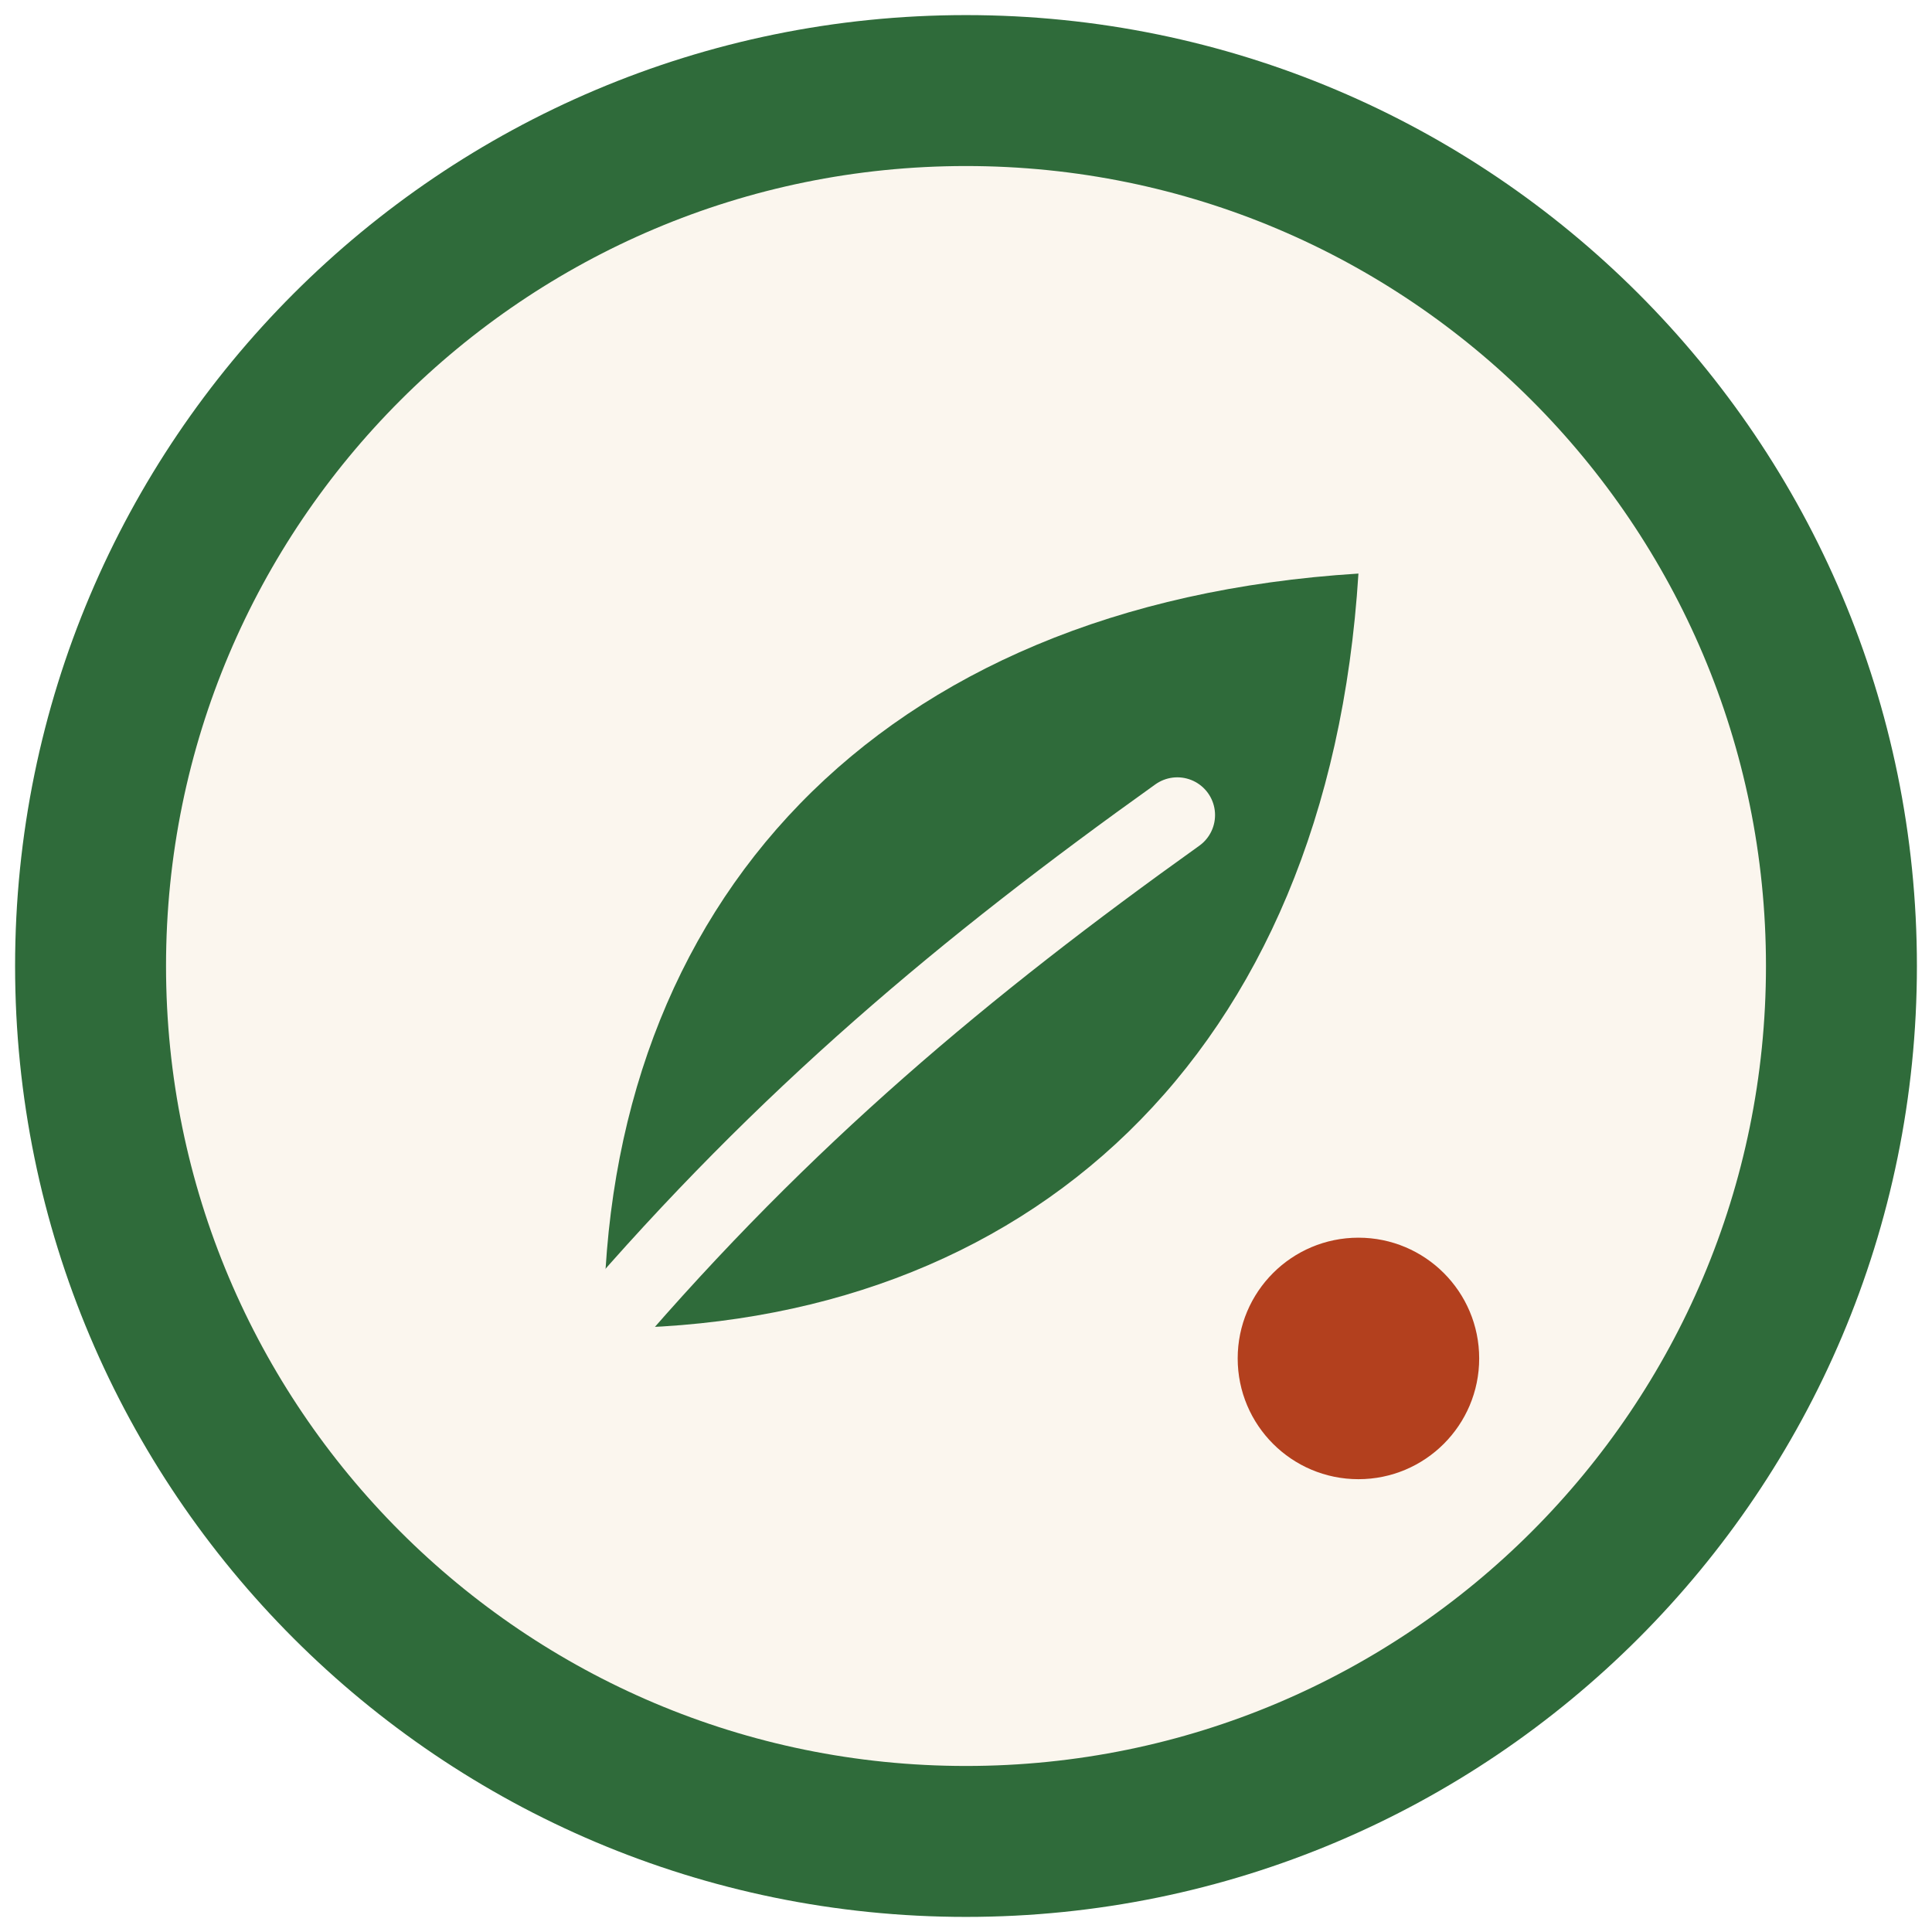
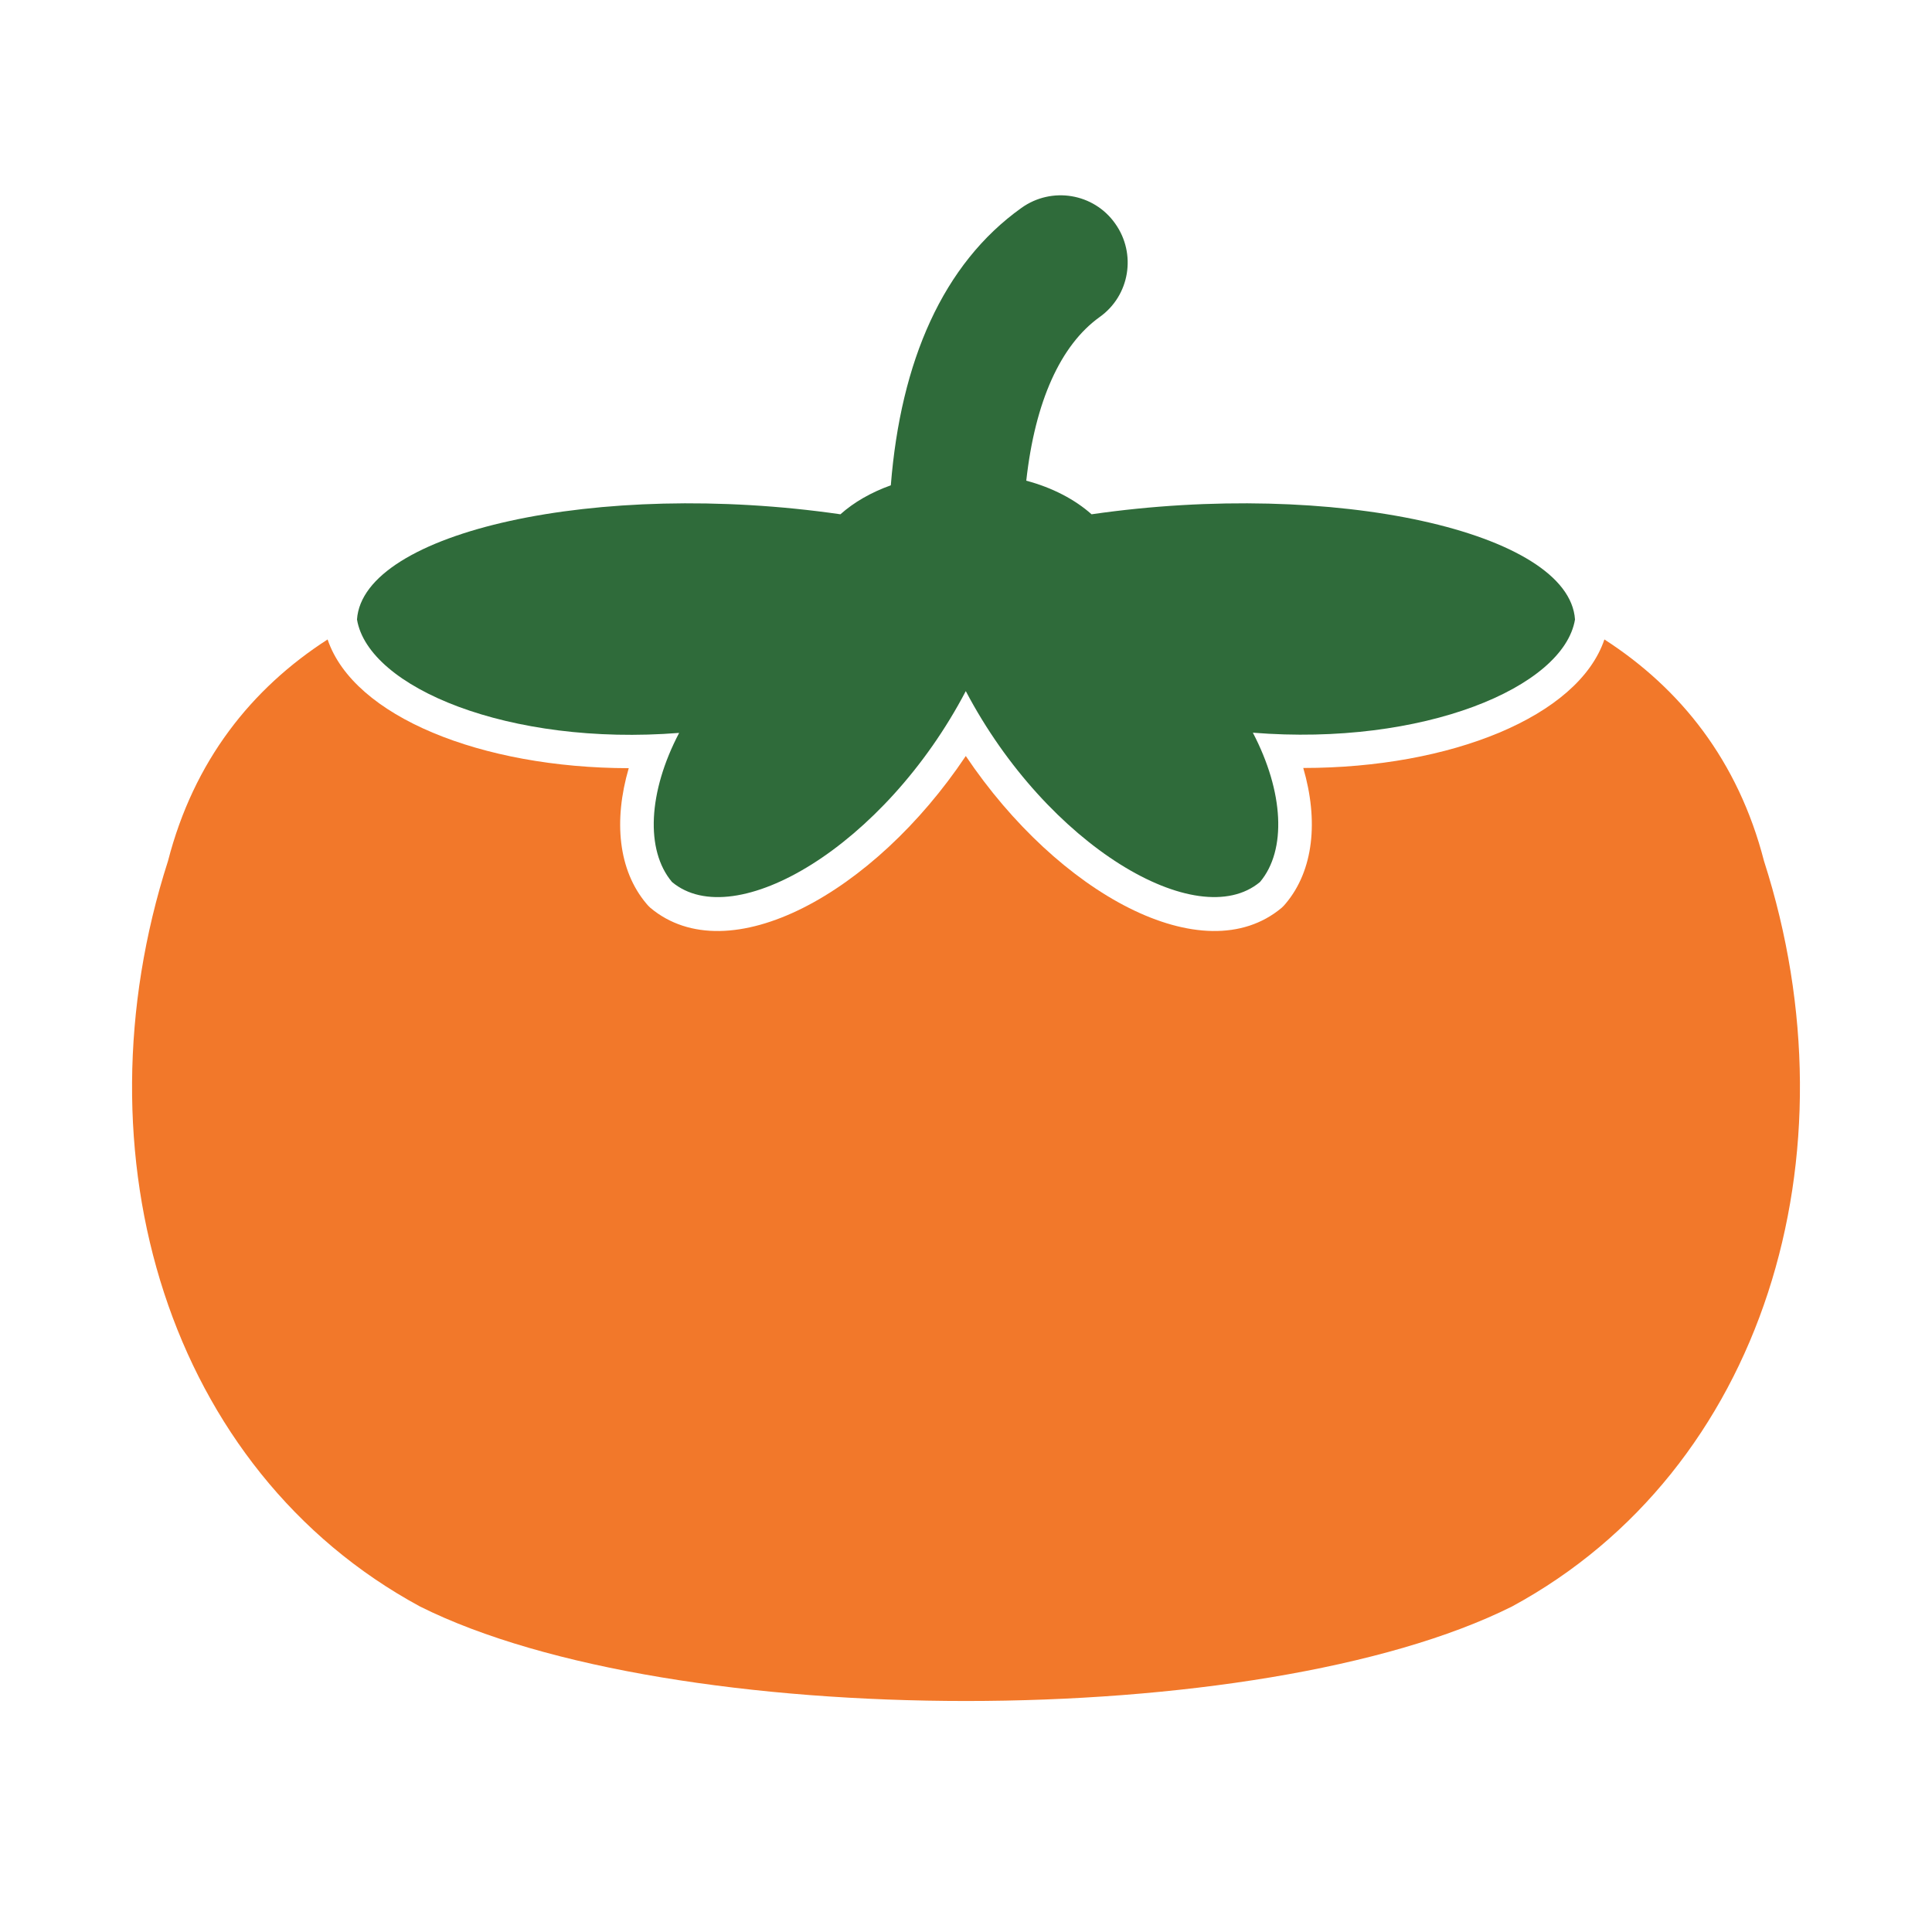
- <svg xmlns="http://www.w3.org/2000/svg" viewBox="0 0 64 64" role="img" aria-label="SousLens">
-   <circle cx="32" cy="32" r="29" fill="#FBF6EE" stroke="#2F6B3A" stroke-width="5" />
-   <path d="M20 44c0-14 9-24 25-25-1 16-11 25-25 25z" fill="#2F6B3A" />
-   <path d="M20 44c6-7 12-12 19-17" fill="none" stroke="#FBF6EE" stroke-width="2.5" stroke-linecap="round" />
-   <circle cx="45" cy="45" r="4" fill="#B3401E" />
+ <svg xmlns="http://www.w3.org/2000/svg" viewBox="0 0 92 92" width="32" height="32" role="img" aria-label="Umma">
+   <path fill="#F2782A" fill-rule="evenodd" d="M84 41C88.5 55 84 70 72 76.5C60 82.5 32 82.5 20 76.5C8 70 3.5 55 8 41C9.23 36.23 11.97 32.79 15.6 30.45C16.84 34.12 22.92 36.57 29.94 36.58C29.21 39.08 29.44 41.44 30.78 43.03C30.84 43.1 30.9 43.17 30.97 43.23C34.69 46.34 41.61 42.55 45.99 36C50.39 42.55 57.31 46.34 61.03 43.23C61.1 43.17 61.16 43.1 61.22 43.03C62.56 41.44 62.79 39.07 62.06 36.57C69.08 36.57 75.16 34.12 76.4 30.45C80.03 32.79 82.77 36.23 84 41Z" />
+   <path fill="#2F6B3A" fill-rule="evenodd" d="M53.1 10.64C54.13 12.08 53.8 14.08 52.36 15.1C50.51 16.43 49.29 19.1 48.87 22.89C50.11 23.22 51.18 23.78 51.98 24.49C63.52 22.82 74.72 25.33 75 29.5C74.46 32.74 67.75 35.54 59.66 34.89C61.13 37.7 61.28 40.48 60 42C57.02 44.49 49.87 40.28 45.99 32.91C42.12 40.29 34.98 44.49 32 42C30.72 40.48 30.87 37.7 32.34 34.9C24.24 35.54 17.54 32.74 17 29.5C17.28 25.33 28.48 22.82 40.02 24.49C40.66 23.92 41.47 23.45 42.42 23.11C42.89 17.2 44.9 12.57 48.64 9.9C50.08 8.87 52.08 9.2 53.1 10.64Z" />
</svg>
